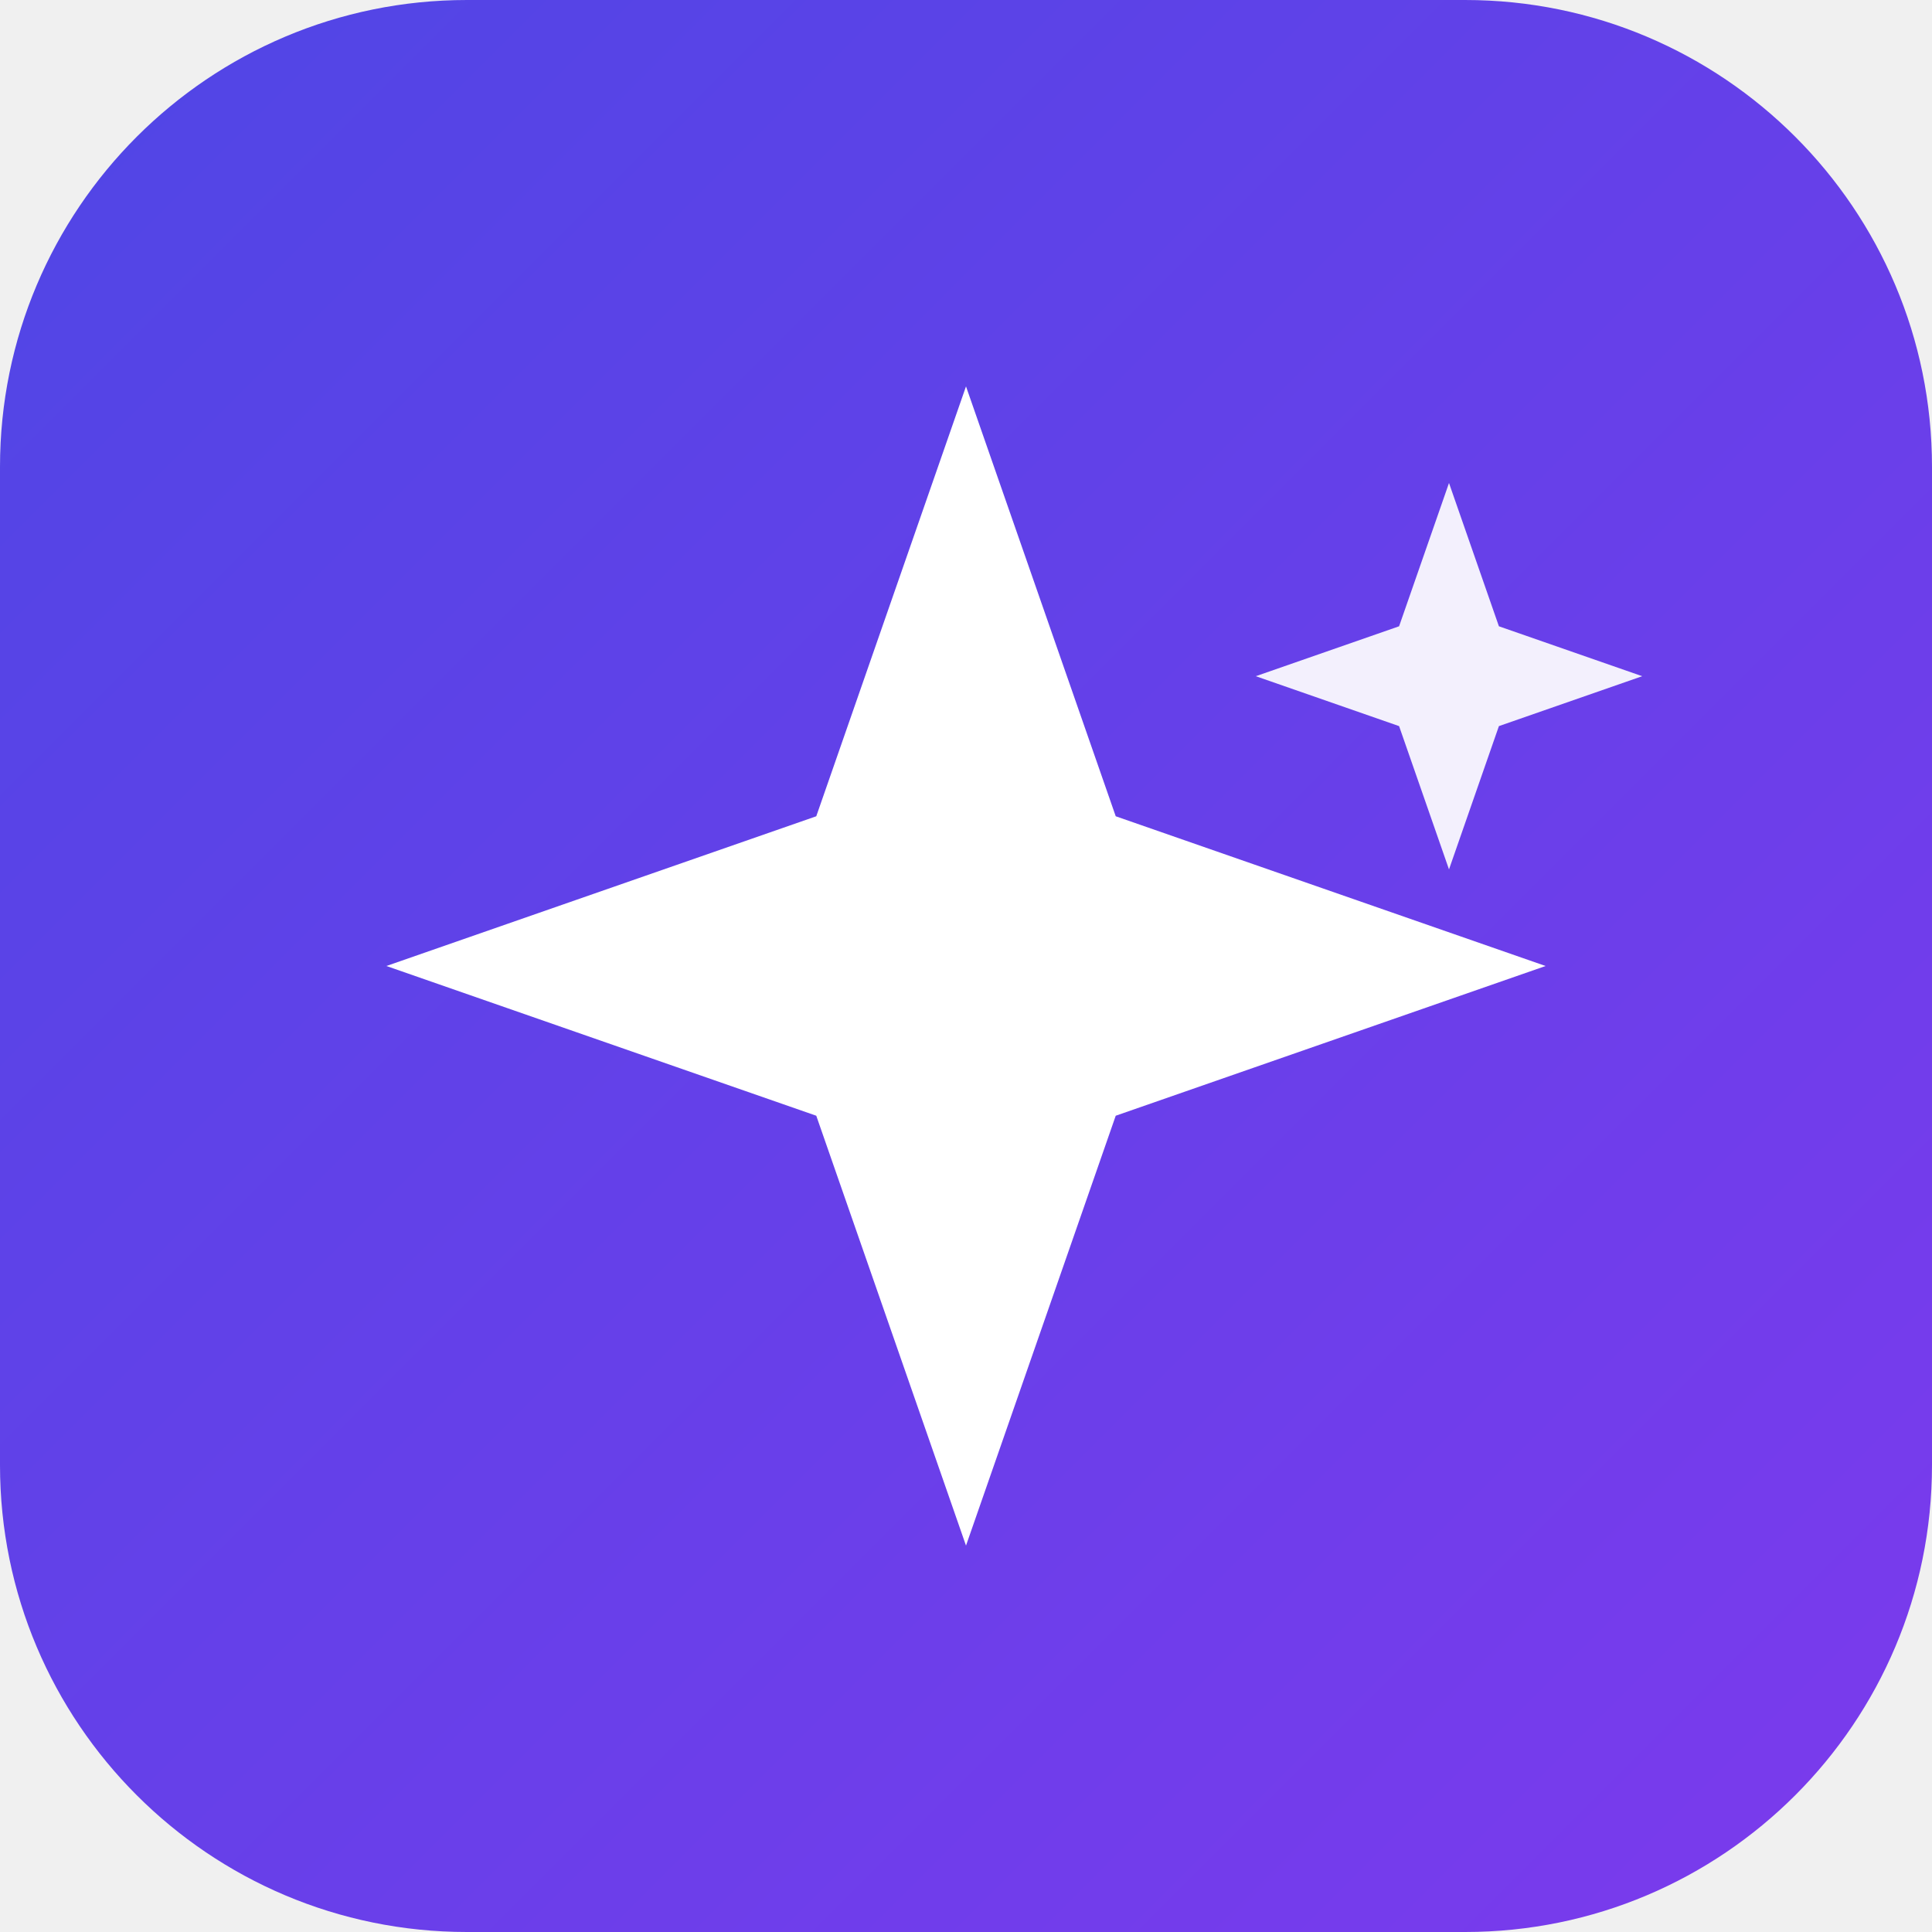
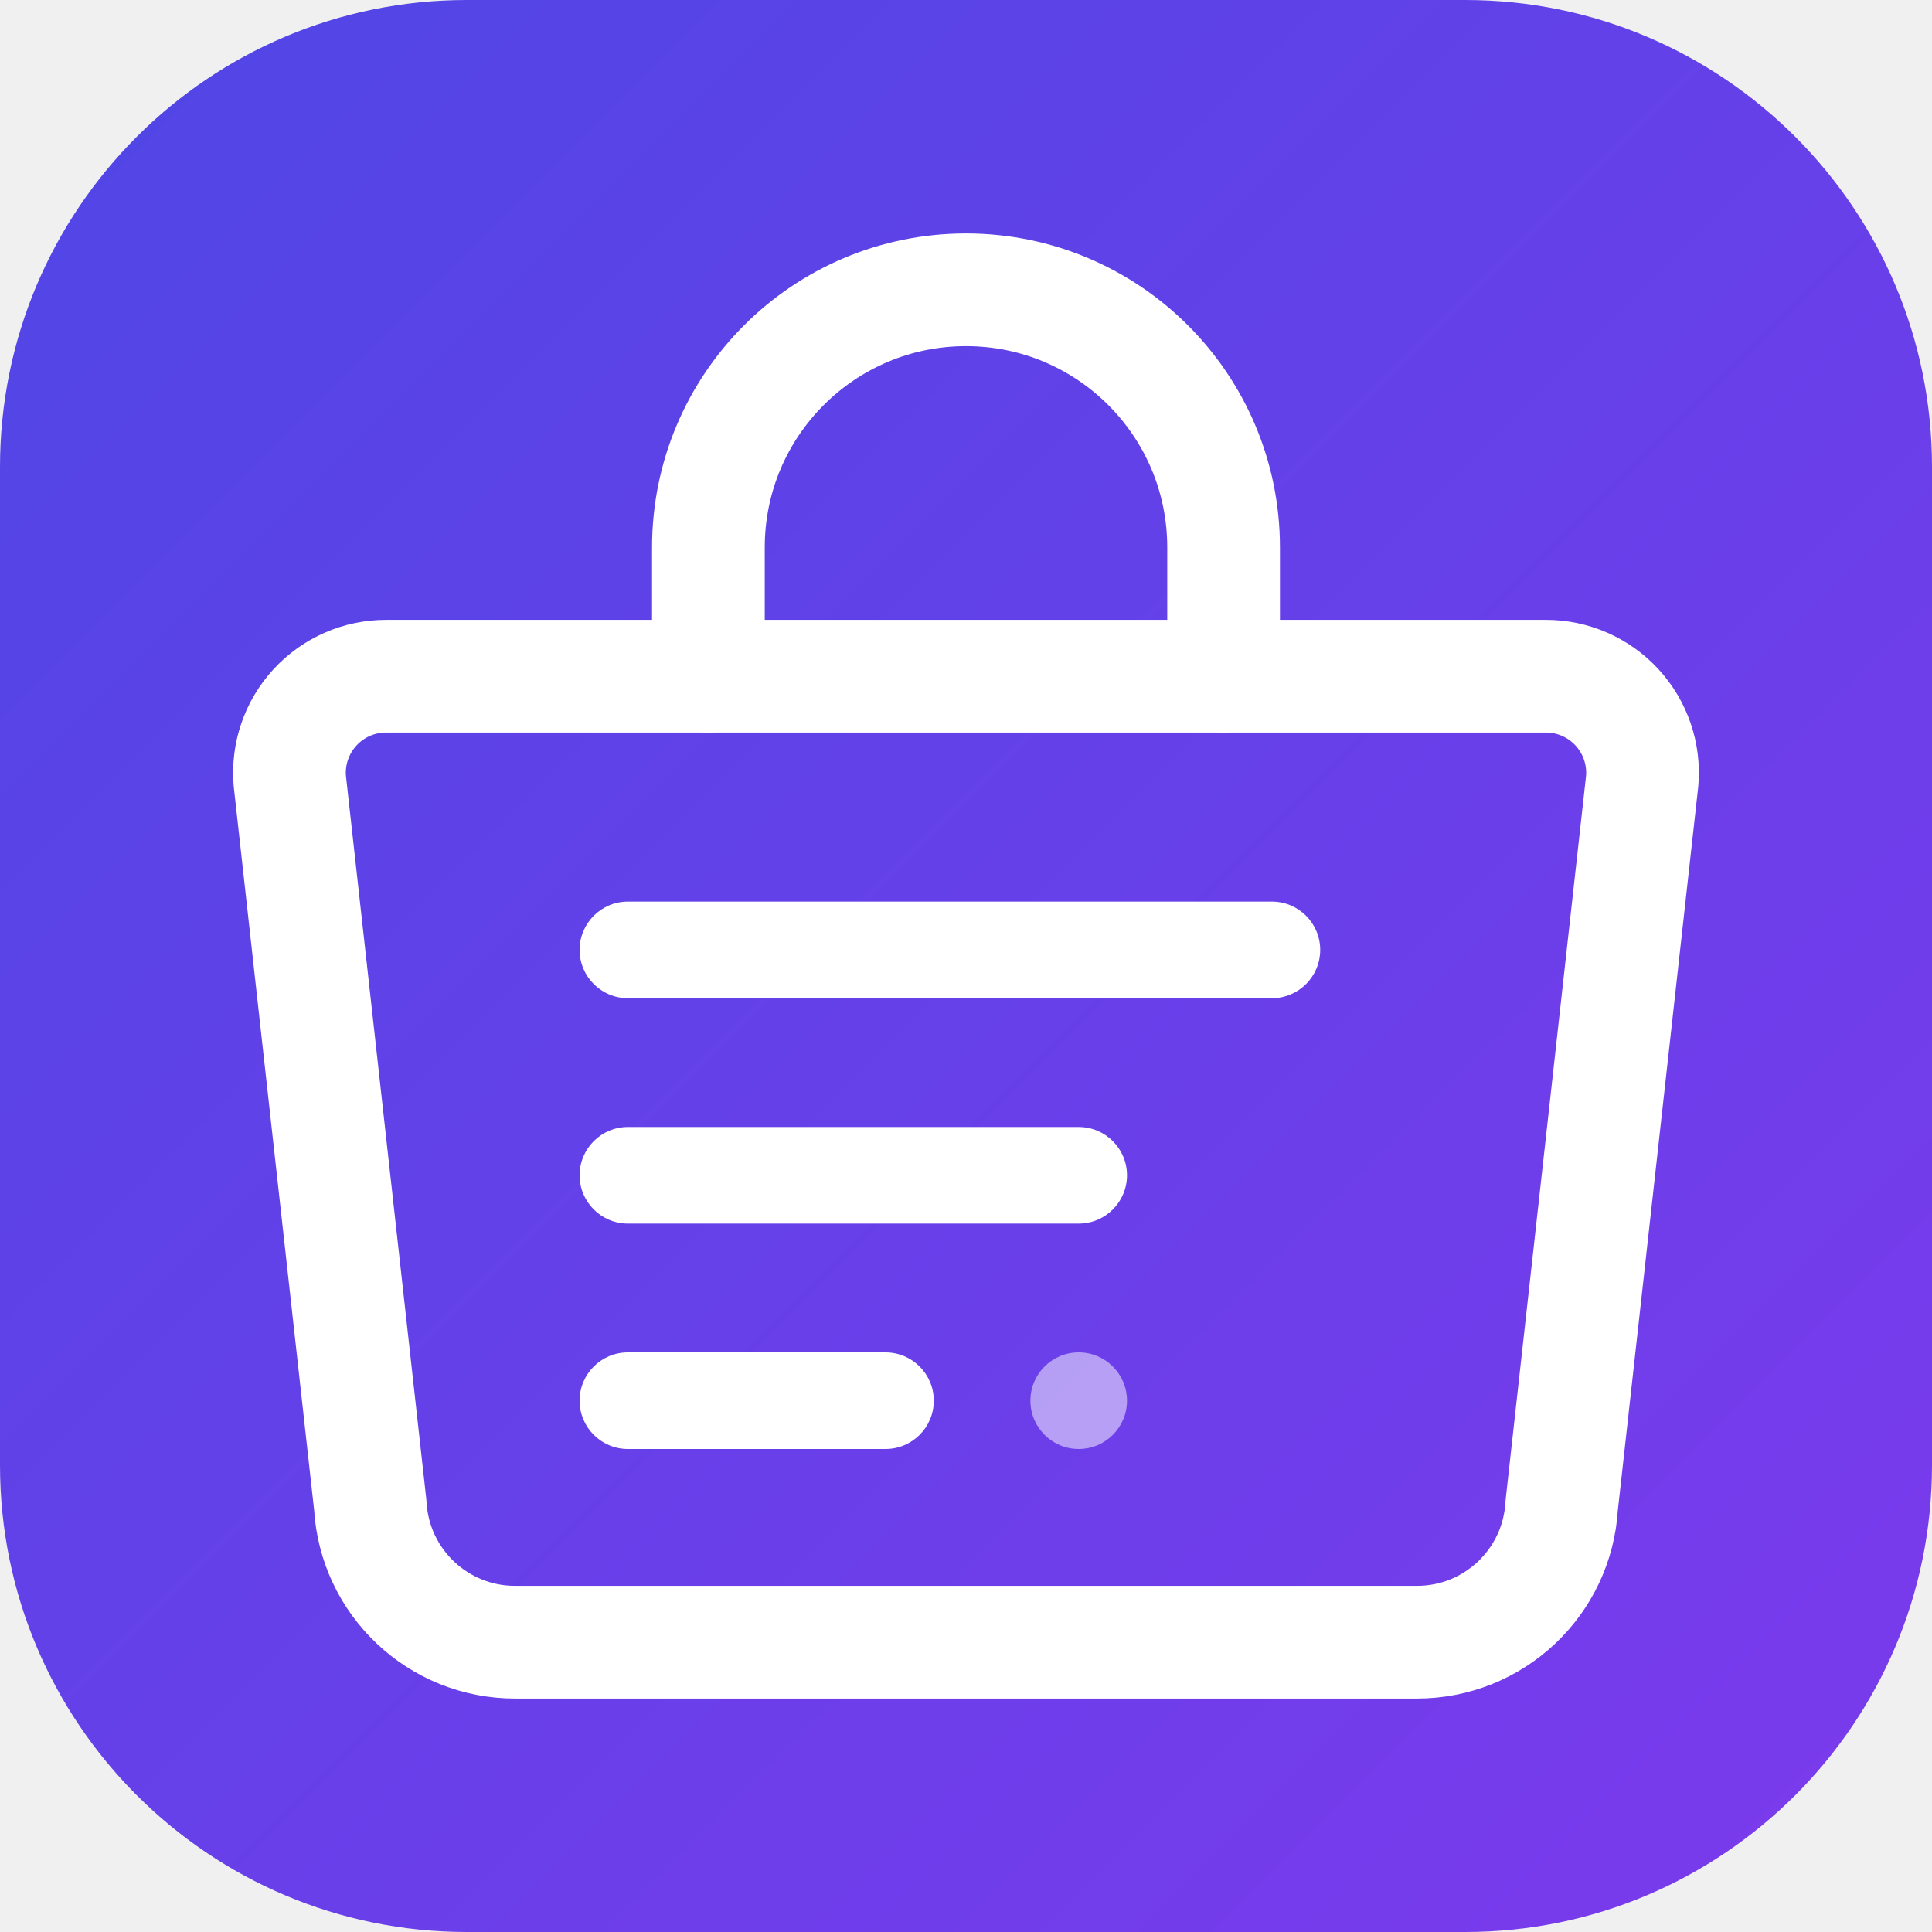
- <svg xmlns="http://www.w3.org/2000/svg" width="120" height="120" viewBox="0 0 120 120" role="img" aria-label="FakerPress">
+ <svg xmlns="http://www.w3.org/2000/svg" width="120" height="120" viewBox="0 0 120 120" role="img" aria-label="EasyCommerce FakerPress">
  <defs>
    <linearGradient id="fpGrad" x1="0" y1="0" x2="1" y2="1">
      <stop offset="0" stop-color="#4f46e5" />
      <stop offset="1" stop-color="#7c3aed" />
    </linearGradient>
  </defs>
  <rect width="120" height="120" rx="29" fill="url(#fpGrad)" />
-   <polygon points="58,28 67.3,54.7 94,64 67.3,73.3 58,100 48.7,73.3 22,64 48.7,54.7" fill="#ffffff" transform="translate(2 -4)" />
-   <polygon points="90,30 93.1,38.9 102,42 93.1,45.1 90,54 86.9,45.1 78,42 86.9,38.9" fill="#ffffff" opacity="0.92" />
+   <g fill="none" stroke="#ffffff" stroke-width="7" stroke-linejoin="round" stroke-linecap="round">
+     <path d="M24,42 h72 a6,6 0 0 1 6,6.5 l-5,45 a9,9 0 0 1 -9,8.5 H32 a9,9 0 0 1 -9,-8.5 l-5,-45 a6,6 0 0 1 6,-6.5 z" />
+     <path d="M44,42 v-8 a16,16 0 0 1 32,0 v8" />
+   </g>
+   <rect x="36" y="56" width="46" height="6" rx="3" fill="#ffffff" />
+   <rect x="36" y="70" width="34" height="6" rx="3" fill="#ffffff" />
+   <rect x="36" y="84" width="22" height="6" rx="3" fill="#ffffff" />
+   <rect x="64" y="84" width="6" height="6" rx="3" fill="#ffffff" opacity="0.5" />
</svg>
